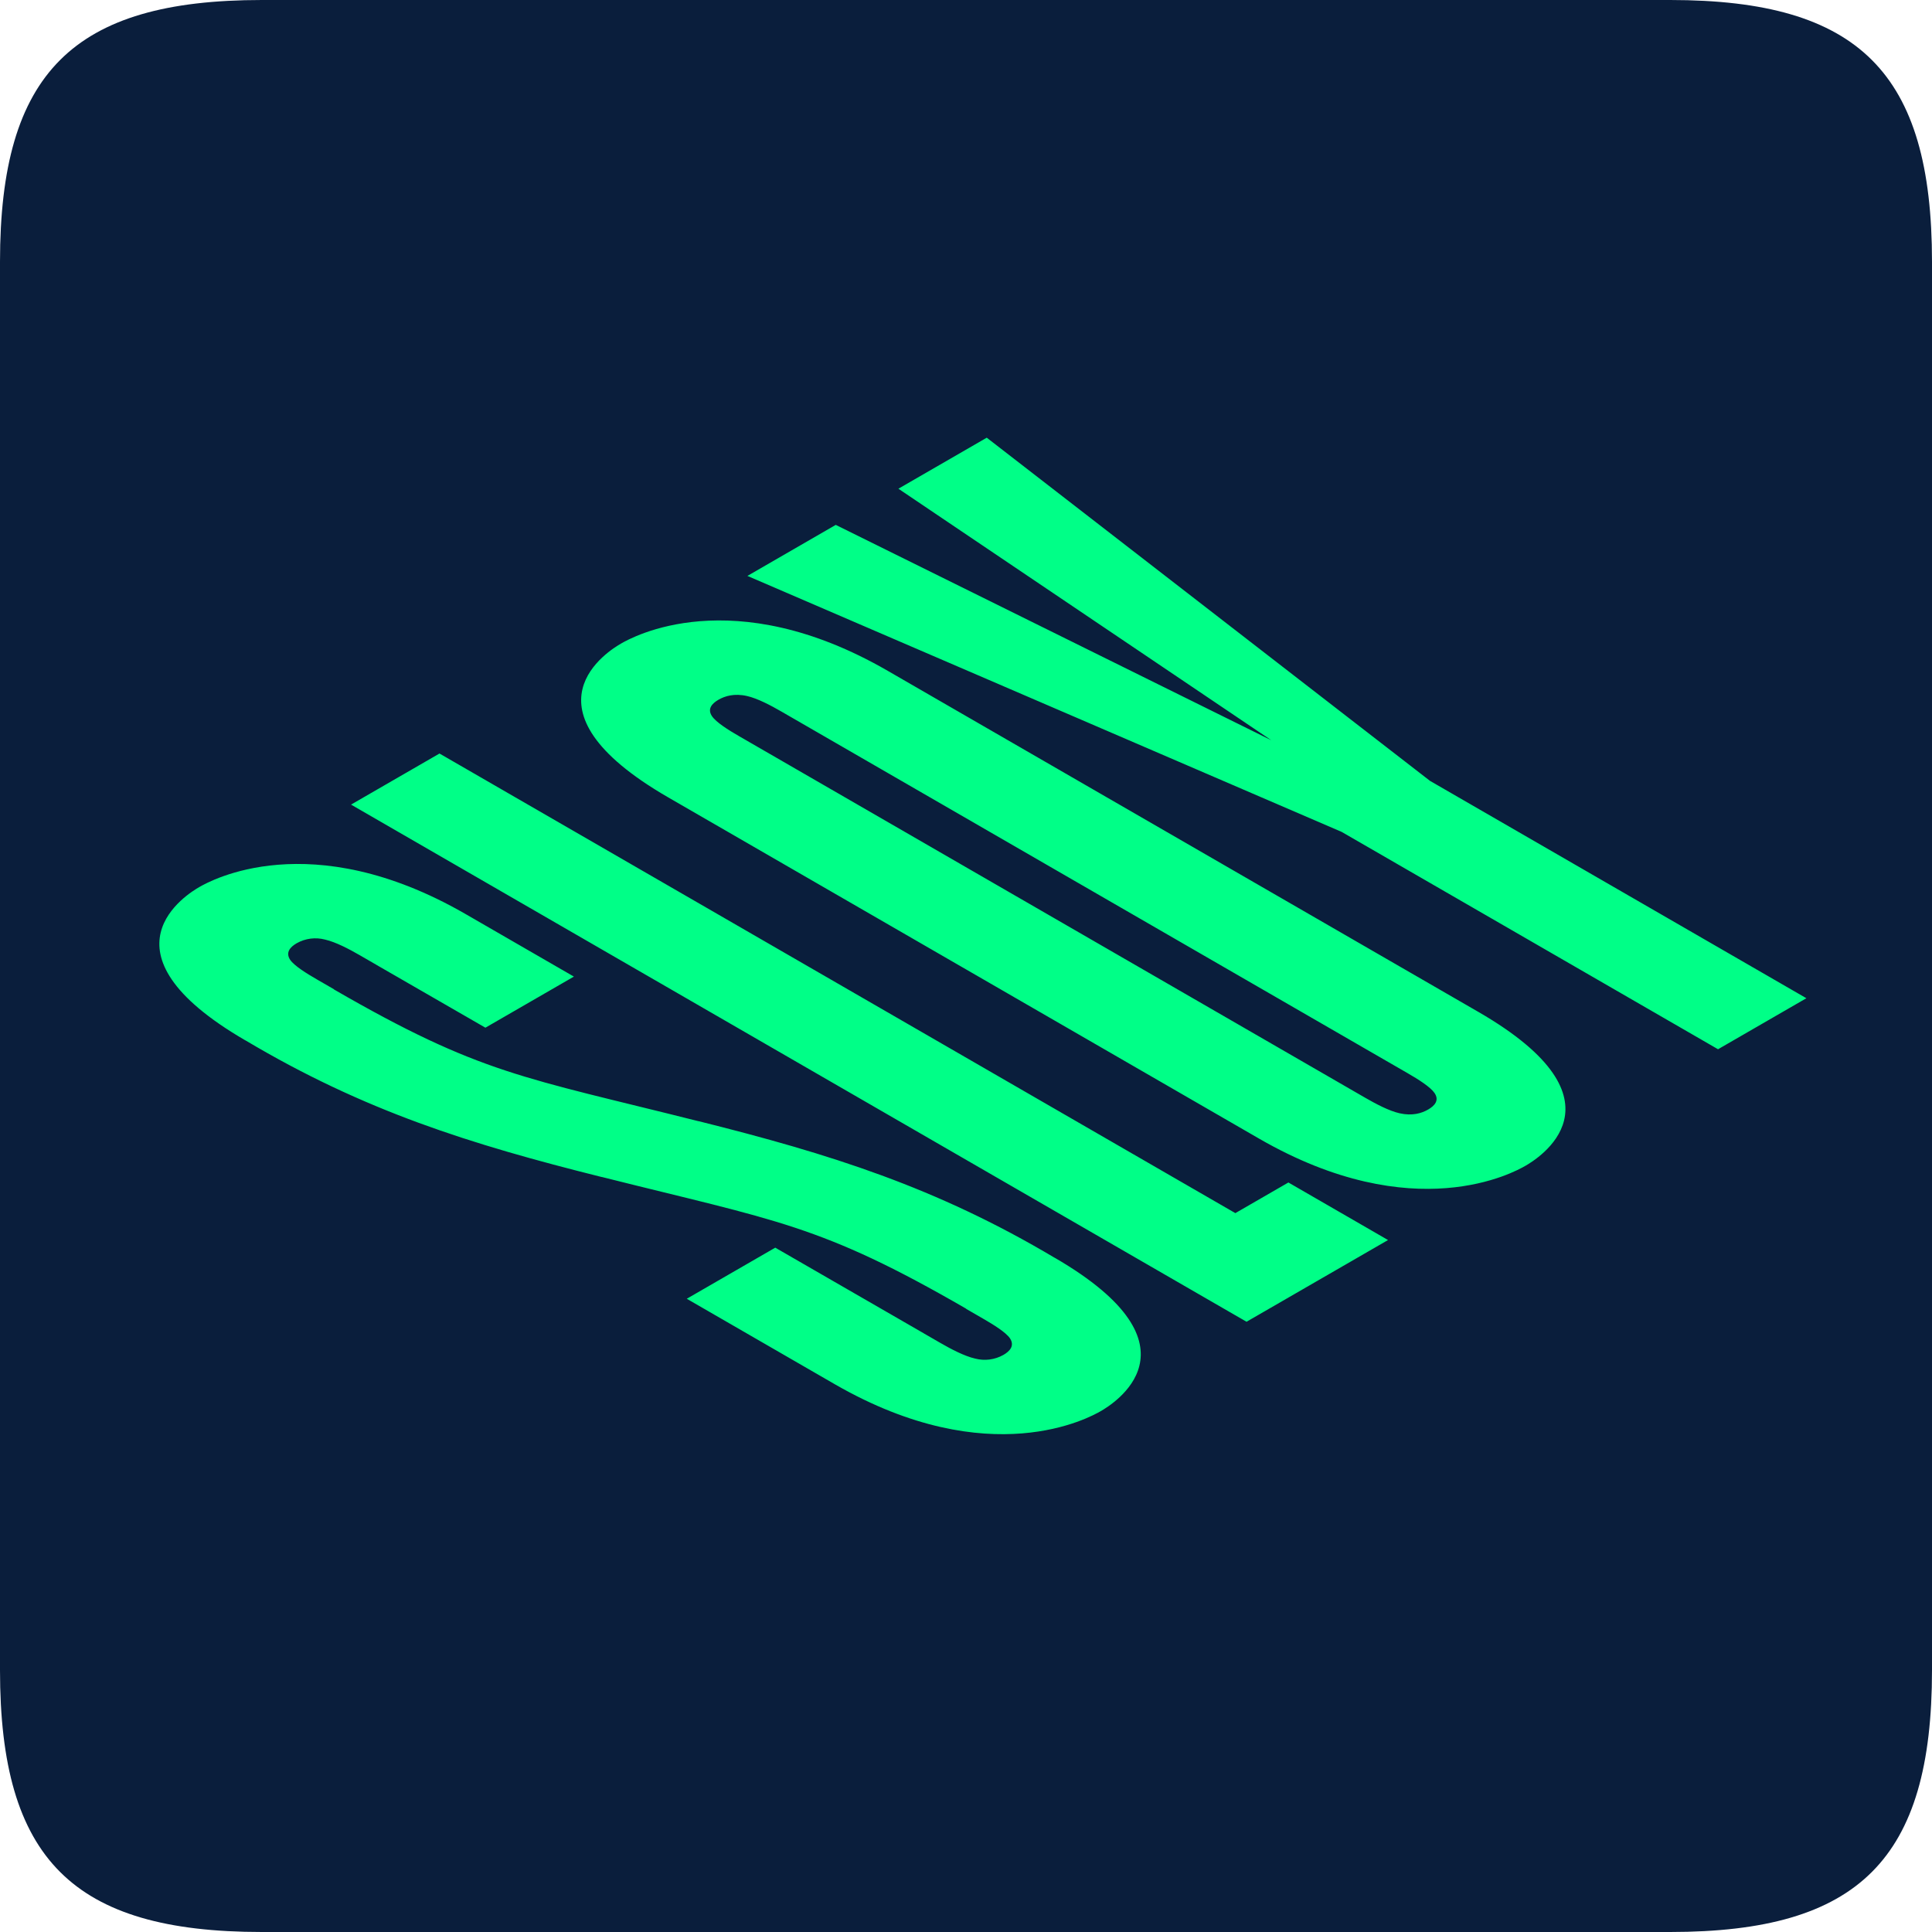
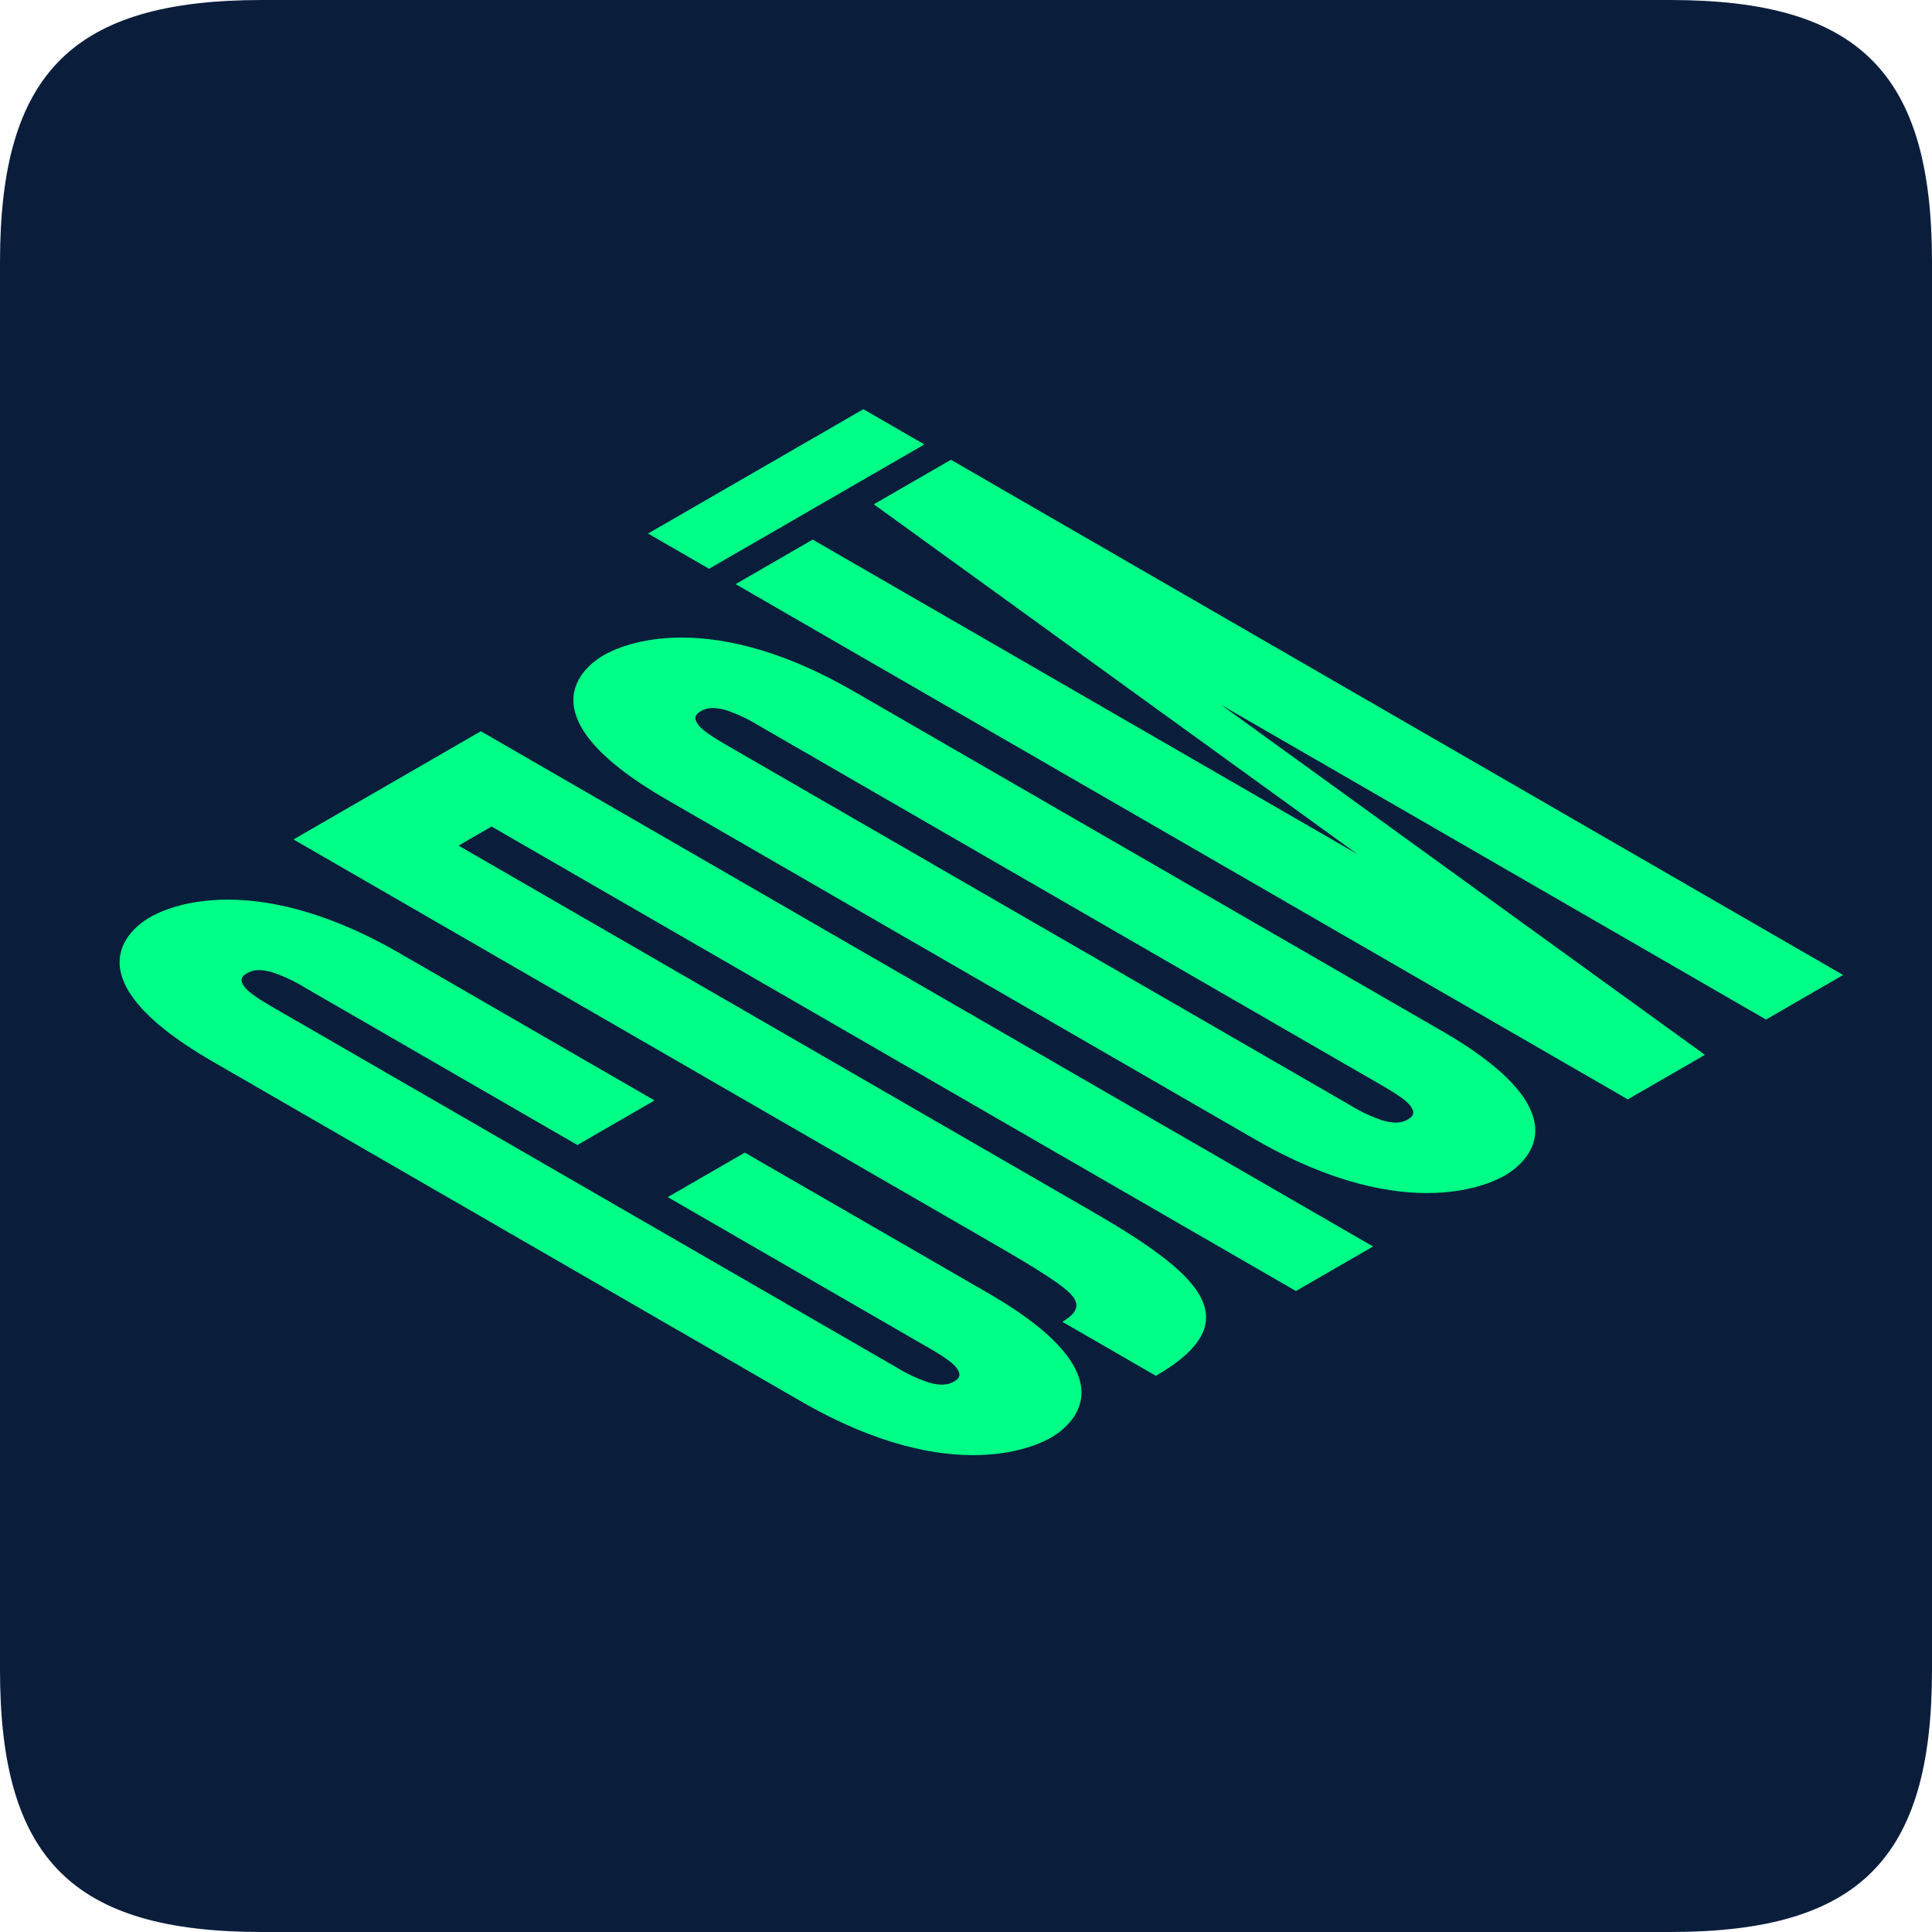
<svg xmlns="http://www.w3.org/2000/svg" viewBox="0 0 1024 1024">
-   <defs>
-     <style>.a{fill:#0a1e3c;}.b{fill:#00ff87;}</style>
-   </defs>
-   <path class="a" d="M885.23,1024H138.77C38.641,1024,0,985.359,0,885.23V138.77C0,38.641,38.641,0,138.77,0H885.23C985.359,0,1024,38.641,1024,138.77V885.23C1024,985.359,985.359,1024,885.23,1024Z" />
-   <path class="b" d="M660.687,700.558l-474.632-274.1,46.882-27.075,421.821,243.6,28.117-16.237,52.812,30.5Zm-461.244-189.2,57.83,33.34,46.9-27.082L246.389,484.25h0c-81.957-47.071-135.135-17.347-140.749-14.1s-57.1,33.96,24.452,81.3l.031-.017C192.833,588.748,249.054,606.4,318.9,623.842l.045-.026c92.966,23.391,115.5,24.953,193.2,69.856l-.083.048,8.848,5.11c5.65,3.263,12.154,7.263,14.4,10.52,2.572,3.933-.07,6.812-3.46,8.77a20.136,20.136,0,0,1-15.08,1.937c-5.64-1.3-12.673-4.993-18.323-8.256l-8.819-5.093.011-.007-78.737-45.414-46.9,27.082L442.7,733.812h0c81.958,47.071,135.136,17.347,140.75,14.105s57.1-33.96-24.452-81.3l-.031.017c-62.713-37.319-118.933-54.971-188.775-72.413l-.046.026c-92.965-23.391-115.5-24.953-193.2-69.856l.083-.048-8.848-5.11c-5.65-3.263-12.154-7.263-14.4-10.52-2.571-3.933.07-6.812,3.461-8.77a20.14,20.14,0,0,1,15.08-1.937c5.64,1.3,12.673,4.994,18.323,8.257l8.819,5.092ZM673.821,392.346,442.967,278.2,396.14,305.246,711.123,440.931l199.47,115.194,46.827-27.043L757.95,413.888,523,231.985l-46.827,27.043ZM470.48,355.525,783.514,536.3c82.367,47.567,30.635,78.343,25.016,81.588s-58.911,33.12-141.278-14.447L354.219,422.666c-82.367-47.566-30.635-78.343-25.016-81.588S388.114,307.958,470.48,355.525Zm-56.33,21.606c-5.613-3.242-12.631-6.96-18.191-8.221-6.786-1.539-11.744,0-15.154,1.969s-6.074,4.832-3.409,8.751c2.183,3.211,8.622,7.264,14.235,10.5l331.952,191.7c5.613,3.241,12.63,6.96,18.191,8.22,6.785,1.539,11.744,0,15.154-1.968s6.074-4.833,3.408-8.752c-2.182-3.211-8.621-7.263-14.235-10.5Z" />
+   <path d="m885.23 1024h-746.46c-100.129 0-138.77-38.641-138.77-138.77v-746.46c0-100.129 38.641-138.77 138.77-138.77h746.46c100.129 0 138.77 38.641 138.77 138.77v746.46c0 100.129-38.641 138.77-138.77 138.77z" fill="#0a1e3c" />
+   <path d="m563.114 700.6c4.475-2.884 10.145-6.746 5.913-12.887-3.949-5.731-19.672-15.375-41.861-28.19l-371.6-214.6 99.293-57.345 472.89 273.088-40.879 23.6-426.318-246.195-17.52 10.12 335.174 193.551c56.091 32.392 85.989 57.7 34.45 87.46zm-243.079-353.364c-4.9 2.83-48.849 29.11 33.213 76.5l311.879 180.108c82.061 47.392 127.568 22.011 132.465 19.188s48.85-29.11-33.212-76.5l-311.88-180.114c-82.061-47.392-127.565-22.011-132.465-19.182zm412.9 228.332c5.592 3.231 12.044 7.247 14.427 10.325 2.912 3.757 1.789 5.726-1.184 7.442s-6.4 2.366-12.89.684a82.9 82.9 0 0 1 -17.875-8.343l-330.722-190.982c-5.592-3.231-12.044-7.247-14.43-10.325-2.911-3.757-1.785-5.726 1.188-7.442s6.382-2.366 12.886-.684a82.9 82.9 0 0 1 17.879 8.343zm-379.02 58.921 138.485 79.985c5.59 3.229 12.042 7.23 14.428 10.323 2.911 3.757 1.788 5.726-1.188 7.441s-6.4 2.367-12.887.687a82.891 82.891 0 0 1 -17.875-8.342l-330.716-190.983c-5.592-3.229-12.041-7.247-14.427-10.325-2.912-3.755-1.788-5.726 1.185-7.442s6.4-2.367 12.889-.684a82.921 82.921 0 0 1 17.876 8.342l144.36 83.369 40.865-23.6-134.935-77.938c-82.062-47.392-127.566-22.022-132.461-19.18s-48.849 29.108 33.213 76.5l311.873 180.119c82.062 47.39 127.566 22.008 132.466 19.189s48.849-29.108-33.212-76.5l-129.073-74.529zm109.231-367.2 256.317 185.437-288.709-166.726-40.86 23.6 472.88 273.088 40.86-23.6-256.316-185.439 288.708 166.729 40.86-23.6-472.88-273.084zm26.781-31.727-114.112 65.9-32.331-18.671 114.112-65.9z" fill="#00ff87" />
</svg>
